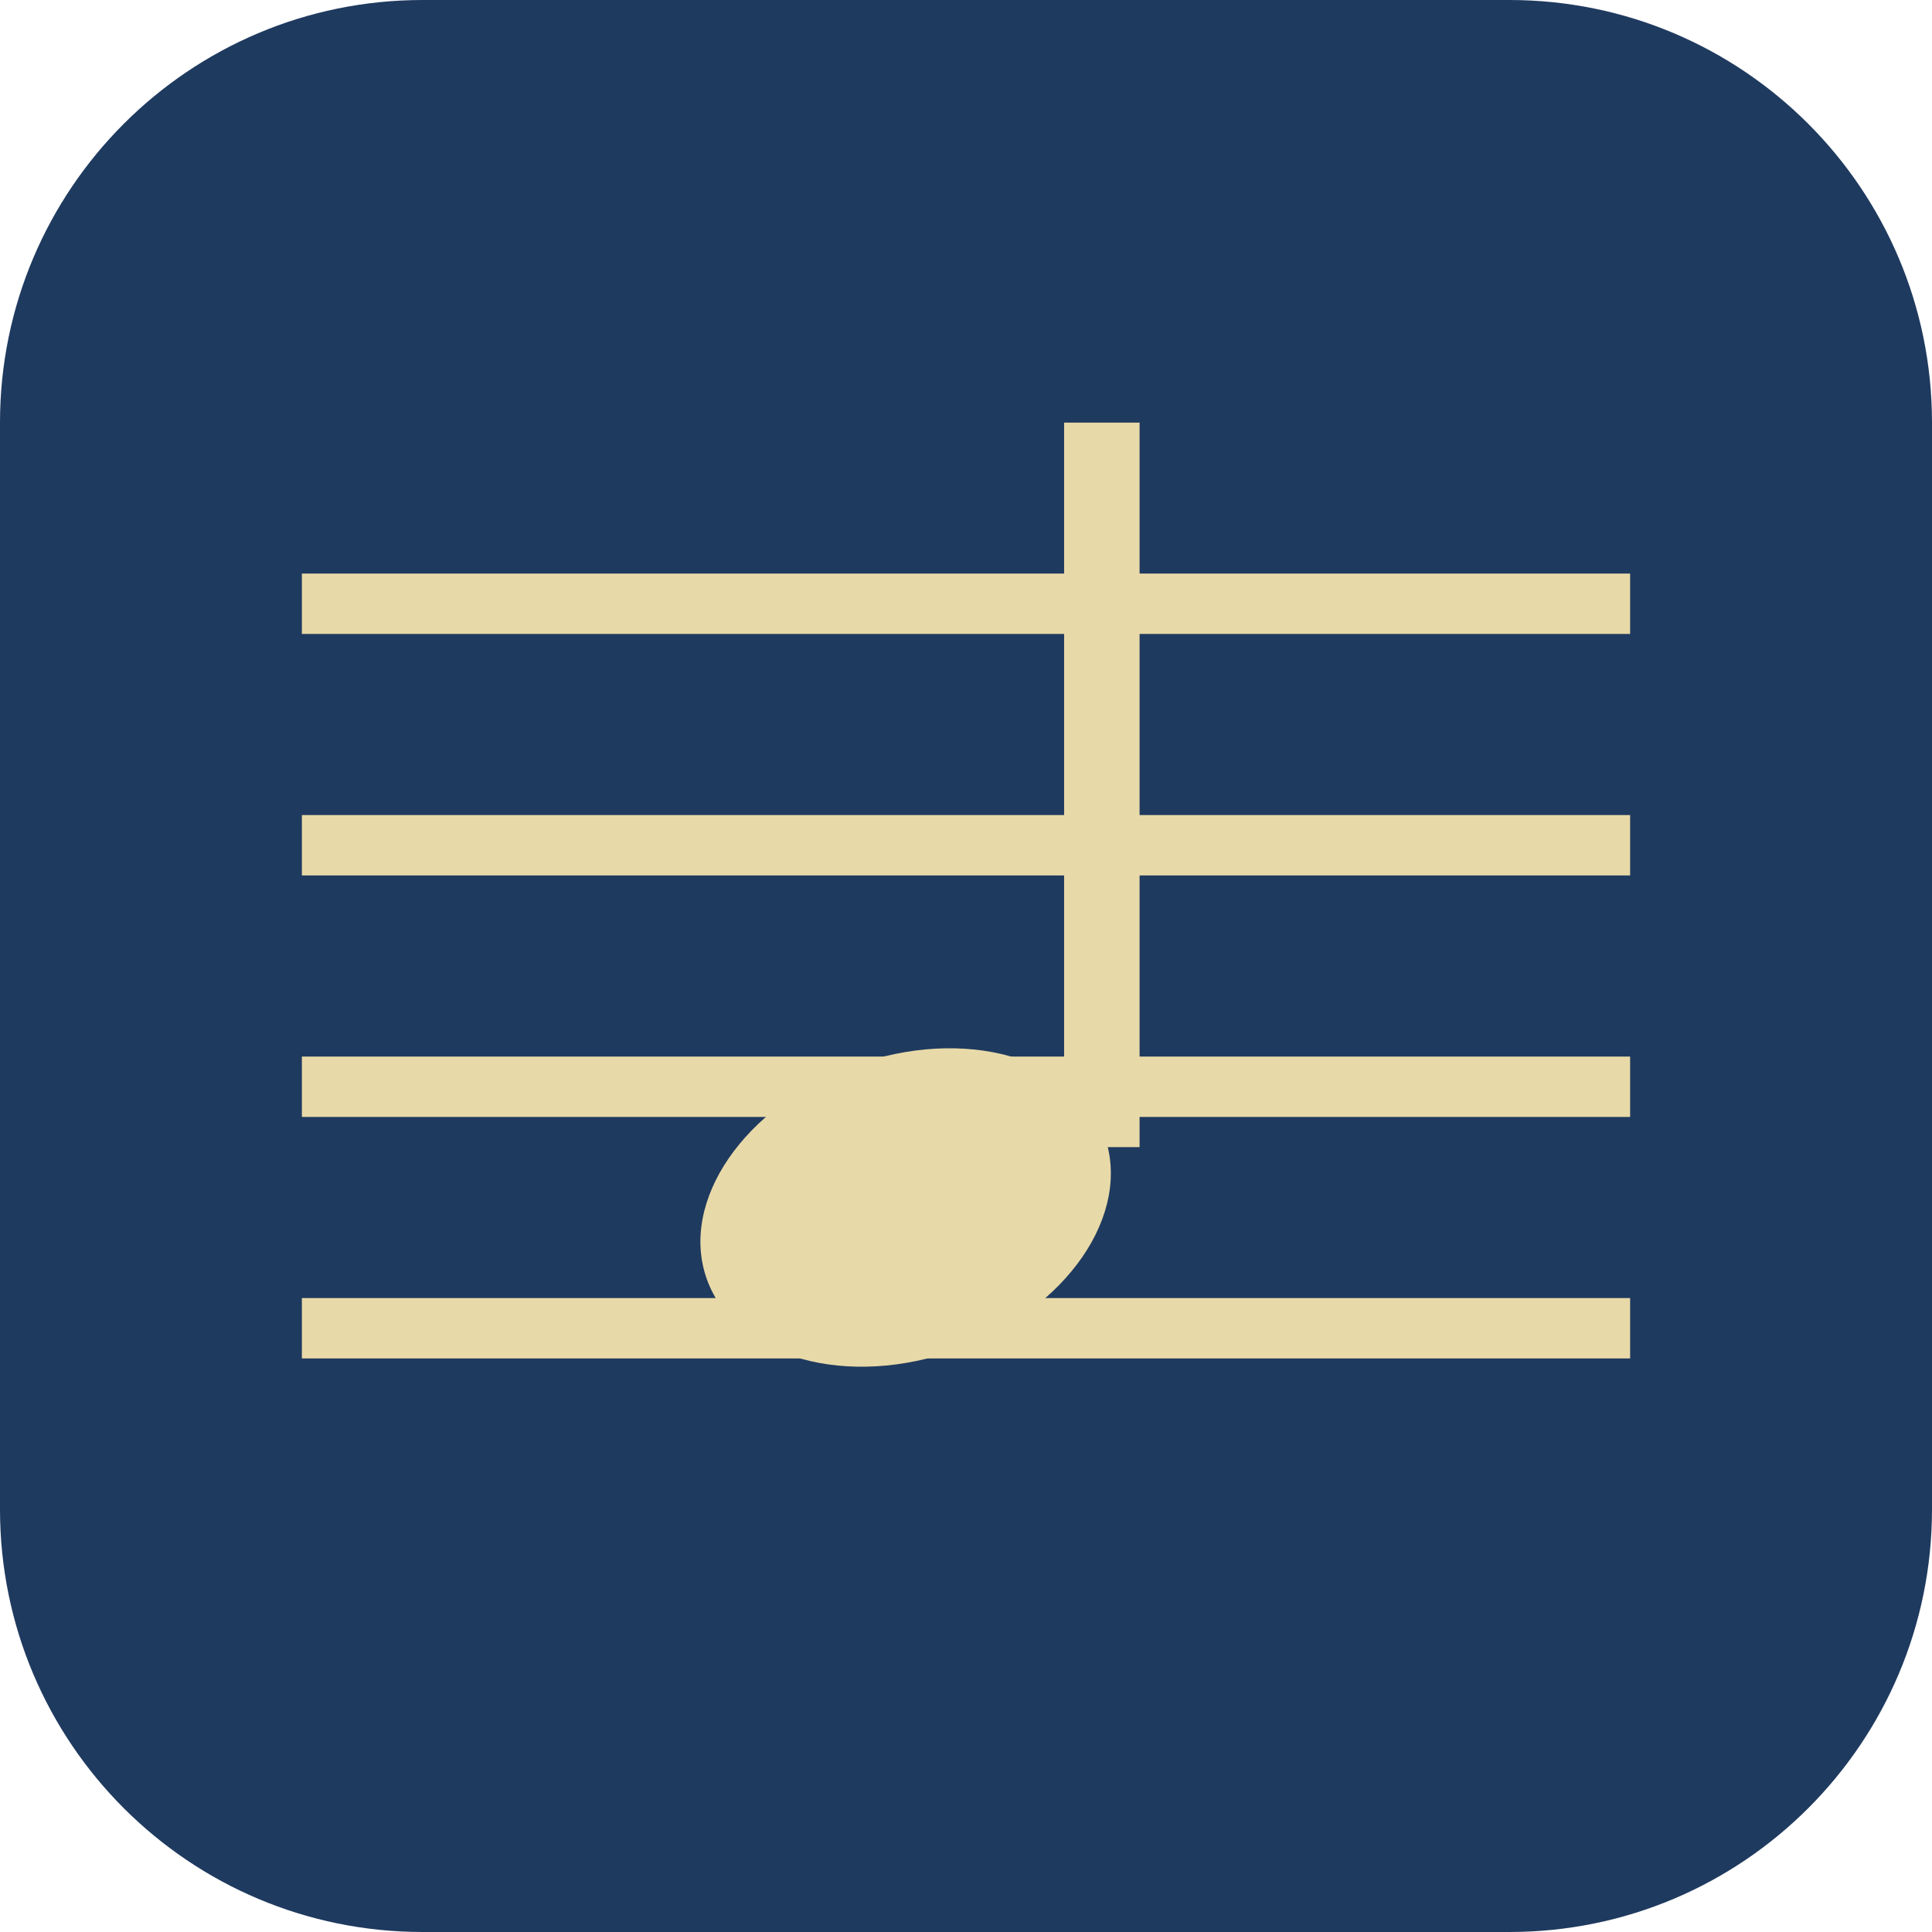
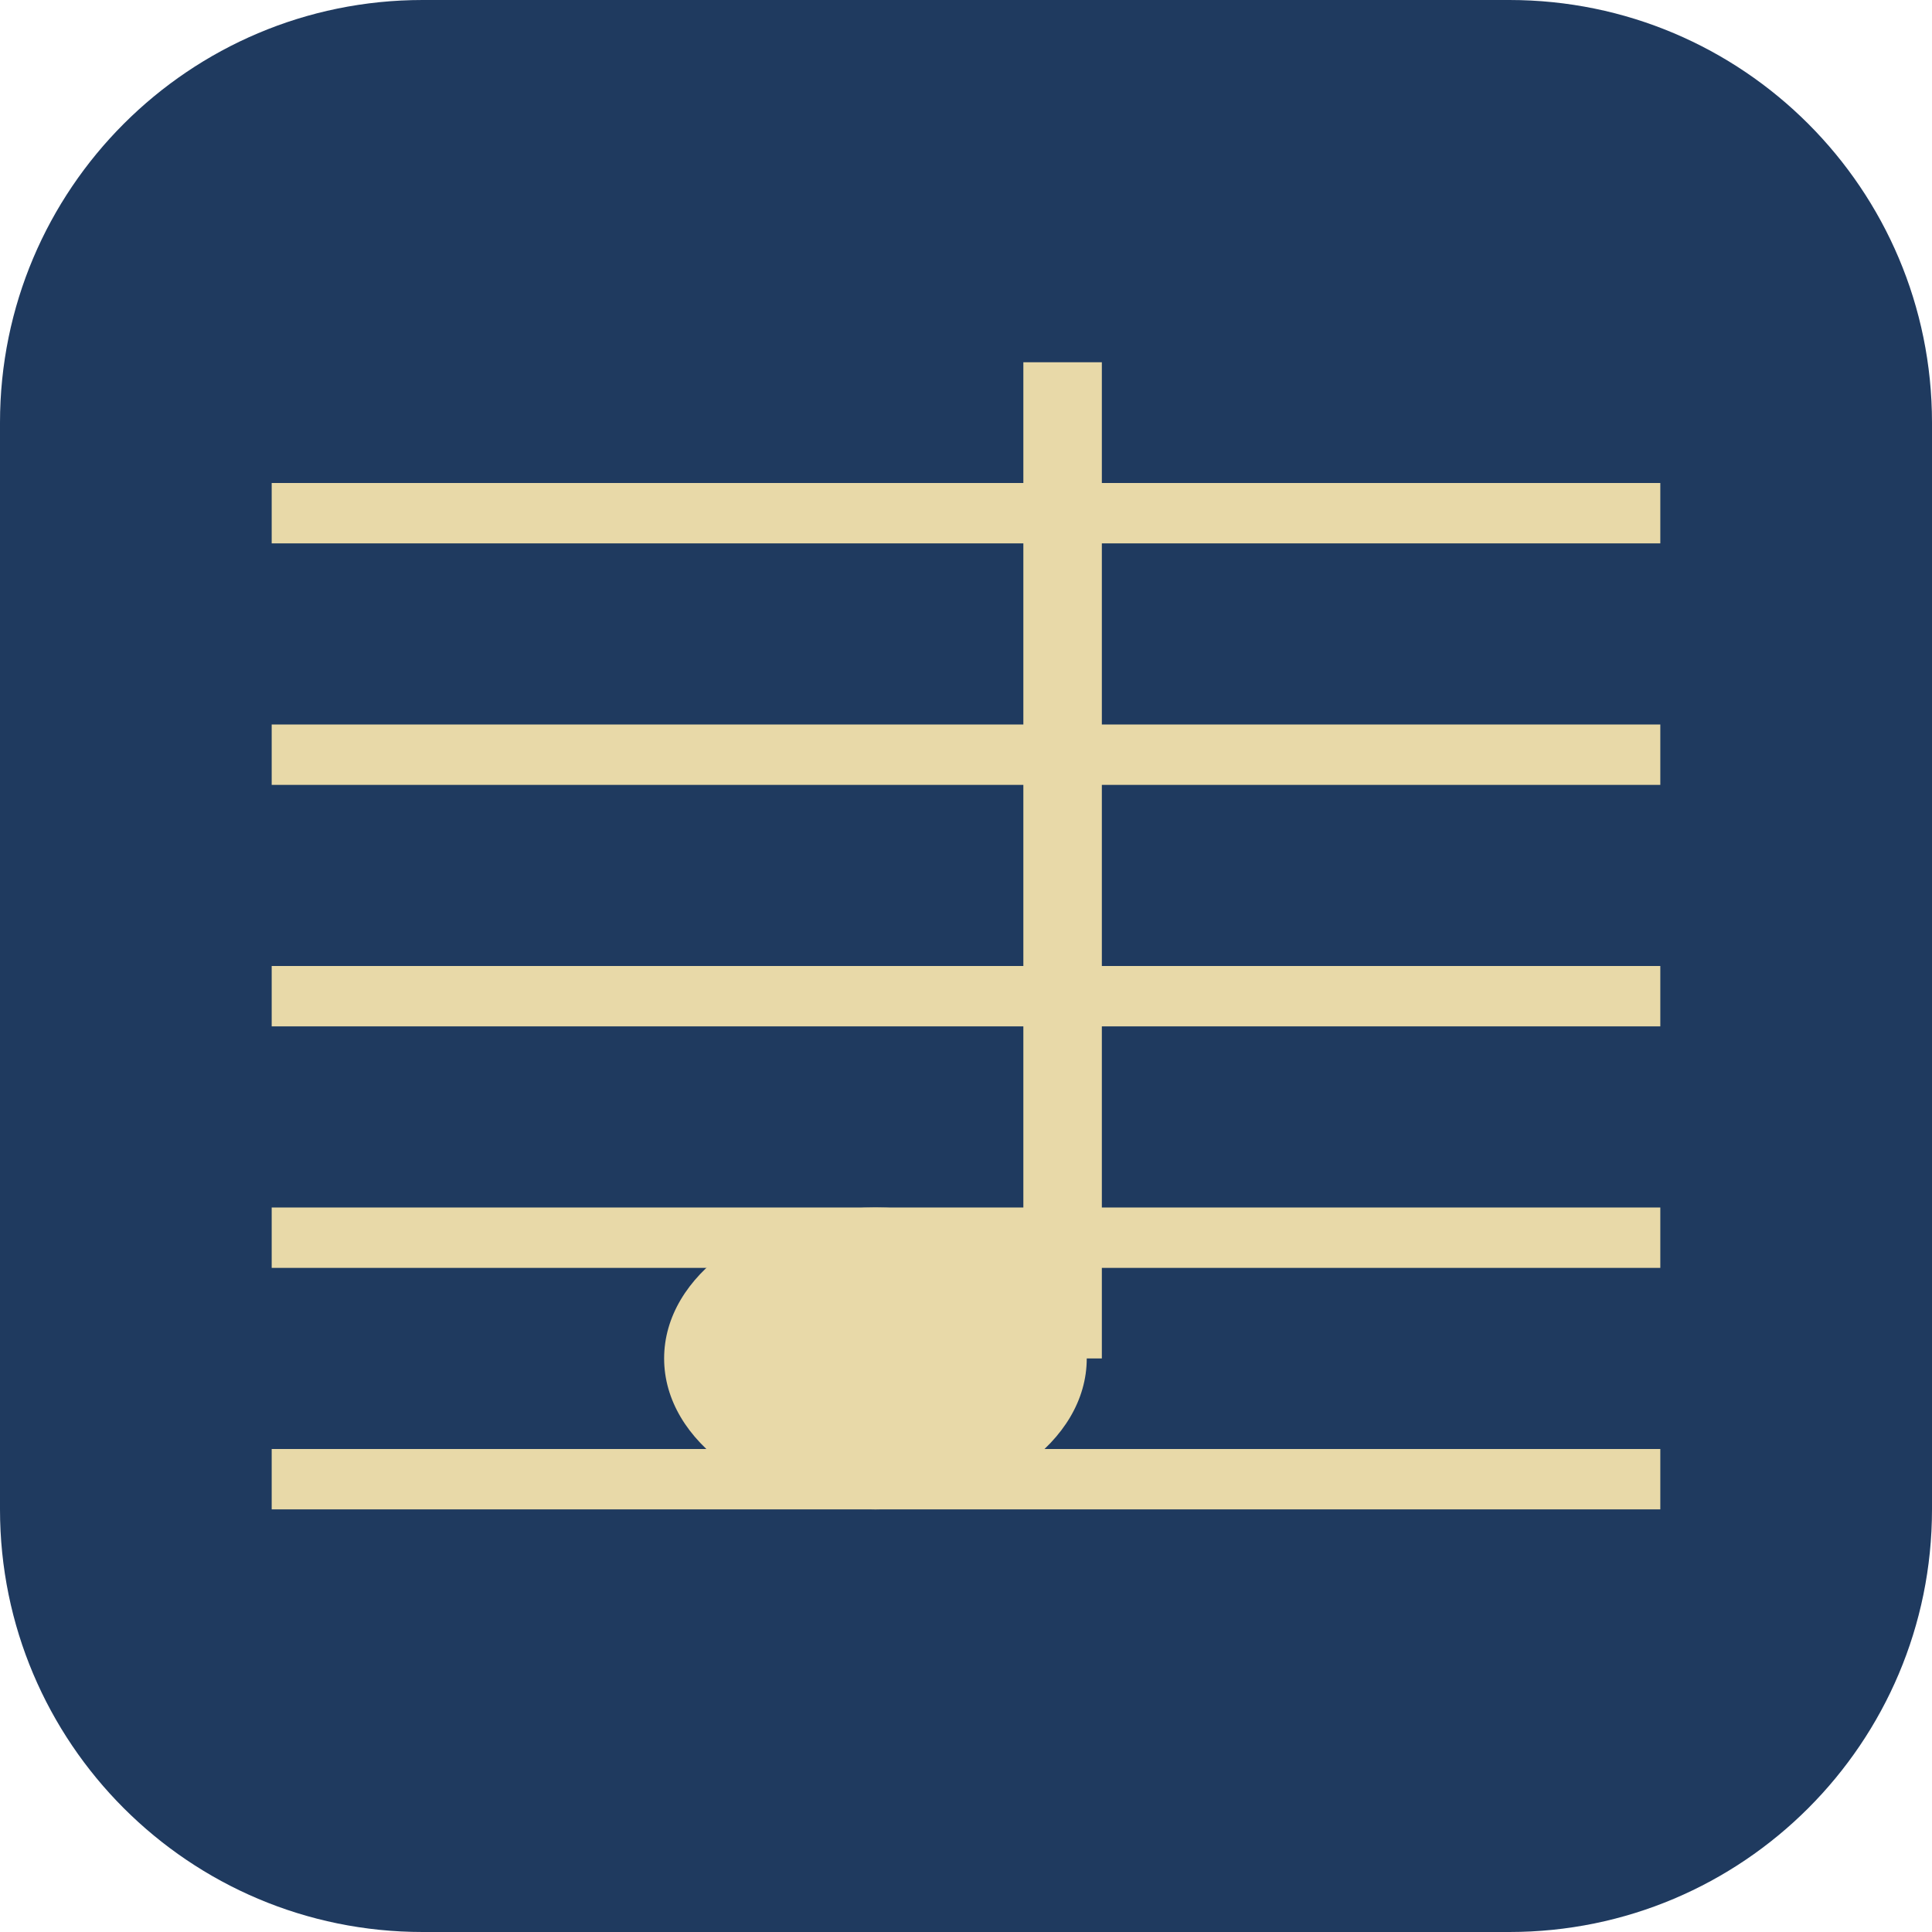
<svg xmlns="http://www.w3.org/2000/svg" viewBox="0 0 64 64">
  <rect width="64" height="64" rx="14" fill="#1f3a5f" />
  <g stroke="#e8d9a8" stroke-width="2">
-     <line x1="10" y1="20" x2="54" y2="20" />
-     <line x1="10" y1="28" x2="54" y2="28" />
-     <line x1="10" y1="36" x2="54" y2="36" />
-     <line x1="10" y1="44" x2="54" y2="44" />
+     <line x1="9" y1="17" x2="55" y2="17" />
+     <line x1="9" y1="25" x2="55" y2="25" />
+     <line x1="9" y1="33" x2="55" y2="33" />
+     <line x1="9" y1="41" x2="55" y2="41" />
+     <line x1="9" y1="49" x2="55" y2="49" />
  </g>
-   <ellipse cx="30" cy="40" rx="7" ry="5" transform="rotate(-20 30 40)" fill="#e8d9a8" />
-   <line x1="36.5" y1="38" x2="36.5" y2="14" stroke="#e8d9a8" stroke-width="2.5" />
+   <ellipse cx="29" cy="45" rx="7" ry="5" fill="#e8d9a8" />
+   <line x1="35.2" y1="45" x2="35.2" y2="12" stroke="#e8d9a8" stroke-width="2.6" />
</svg>
